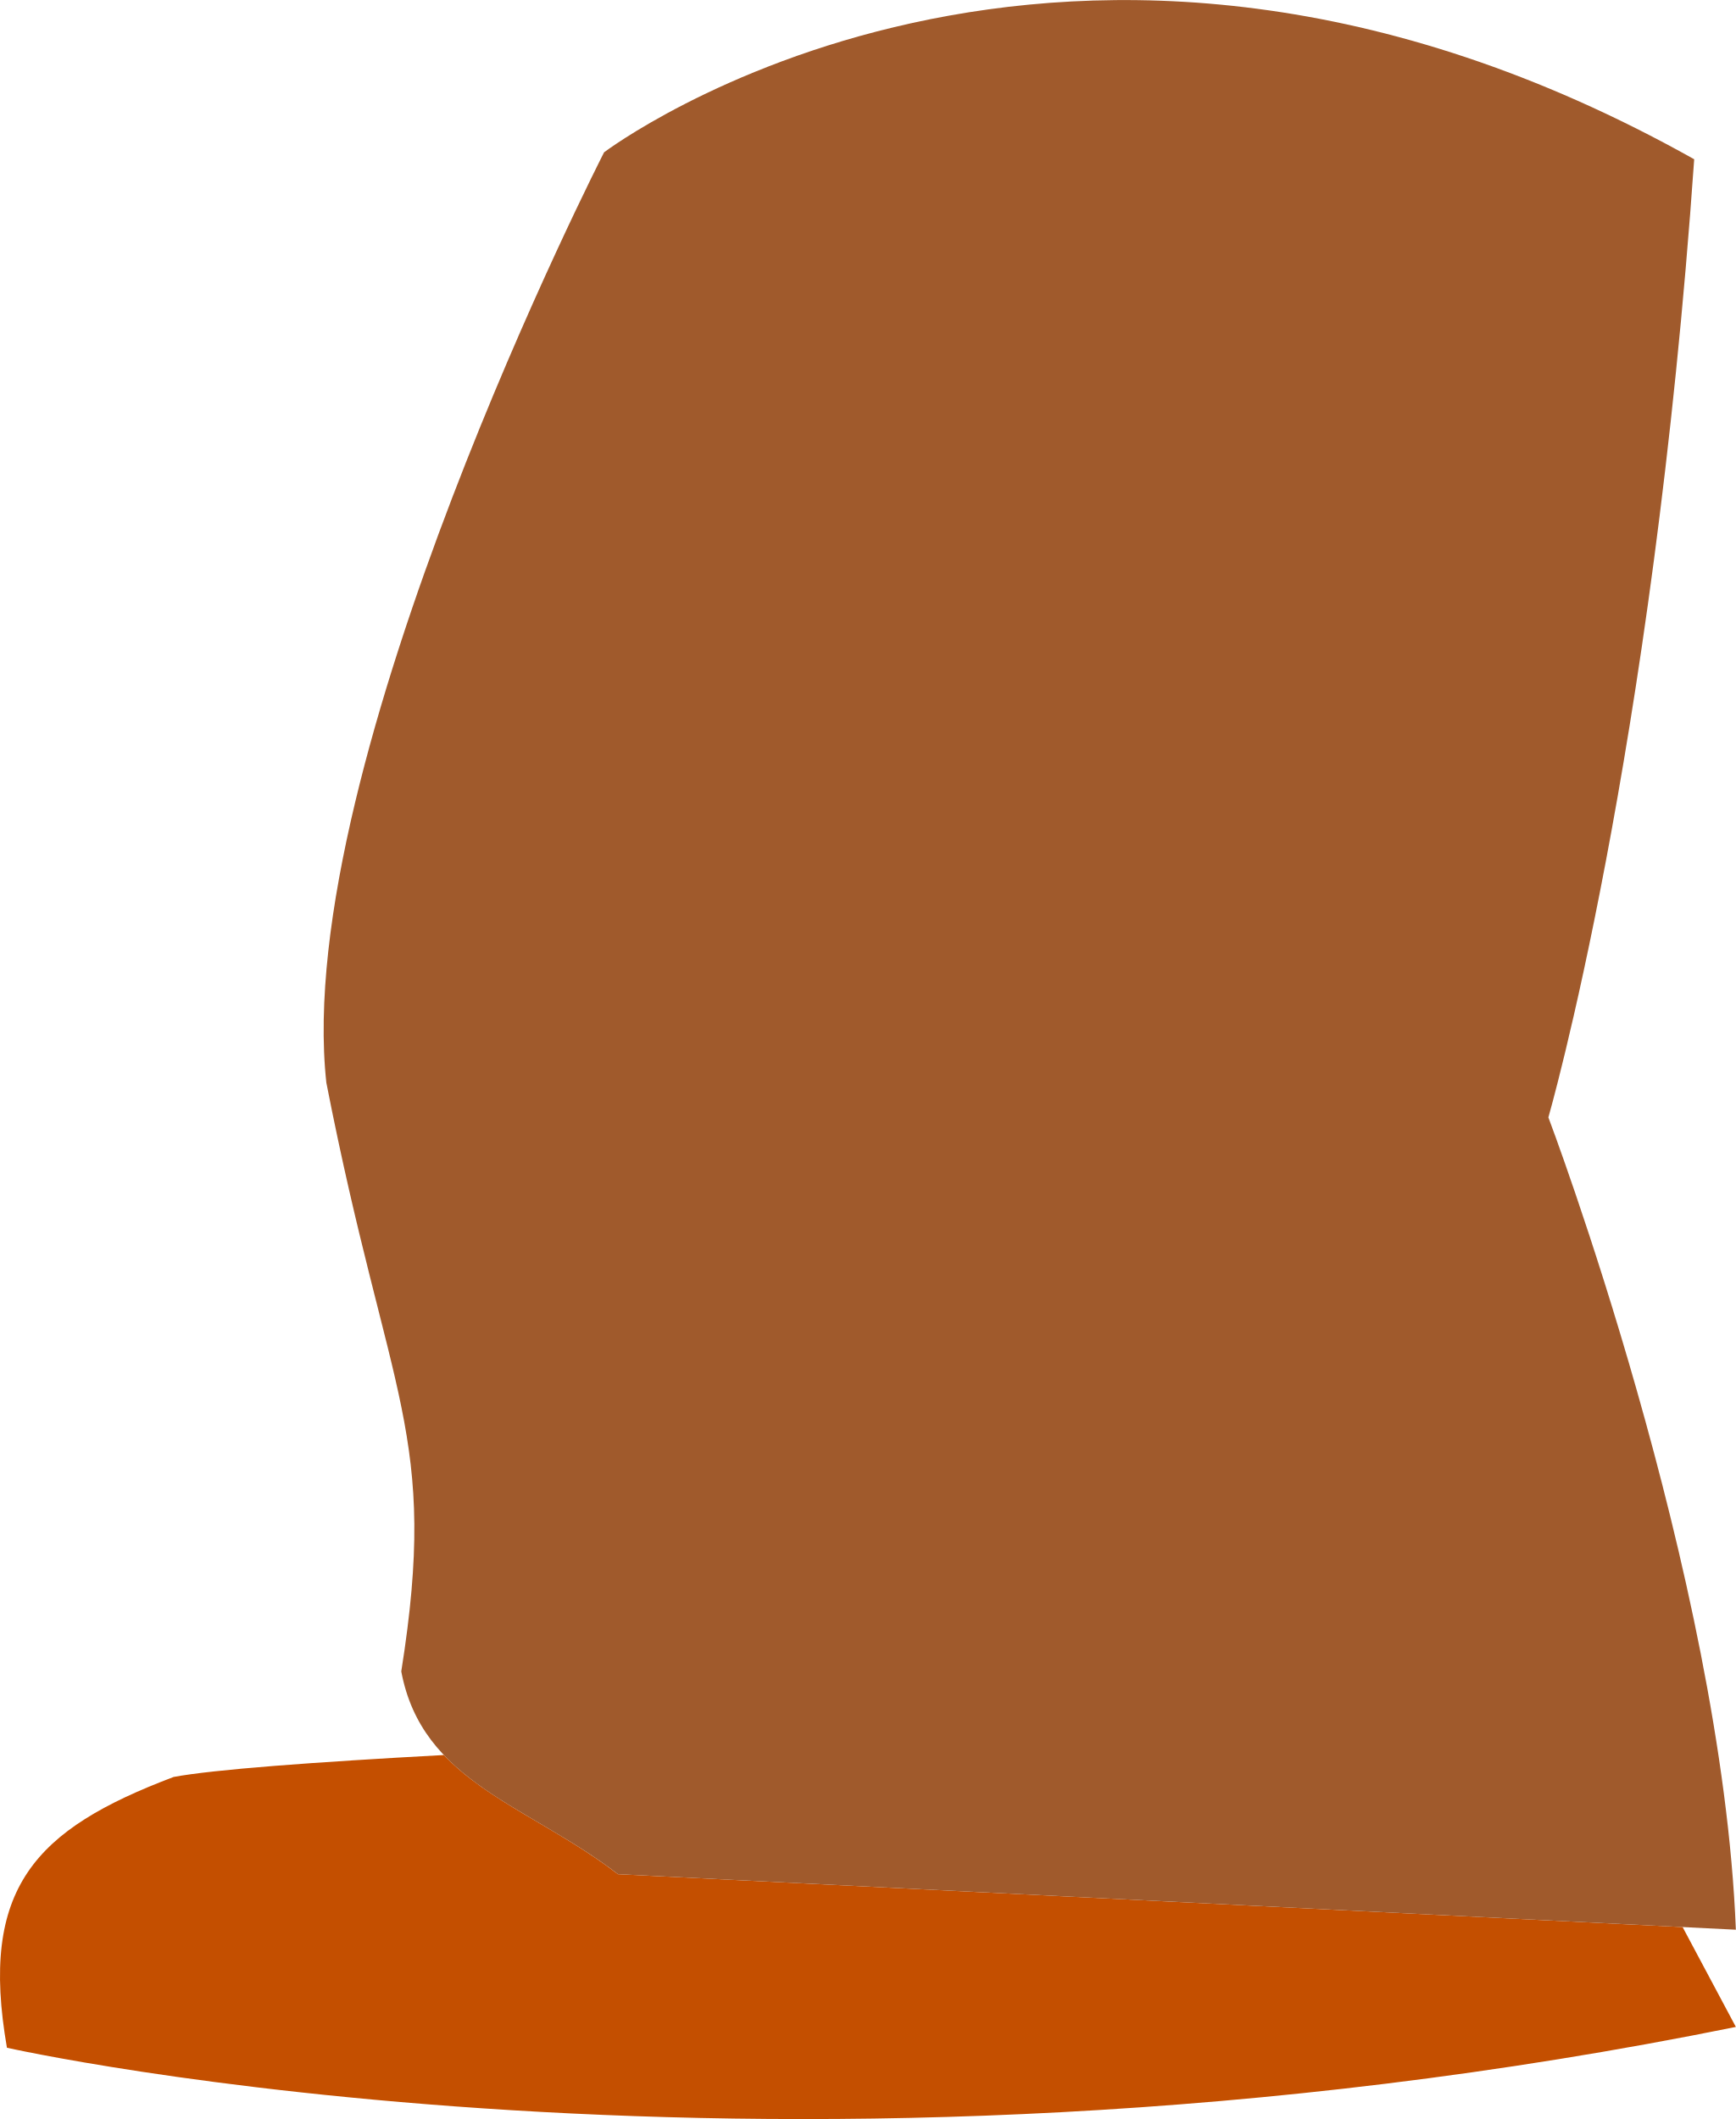
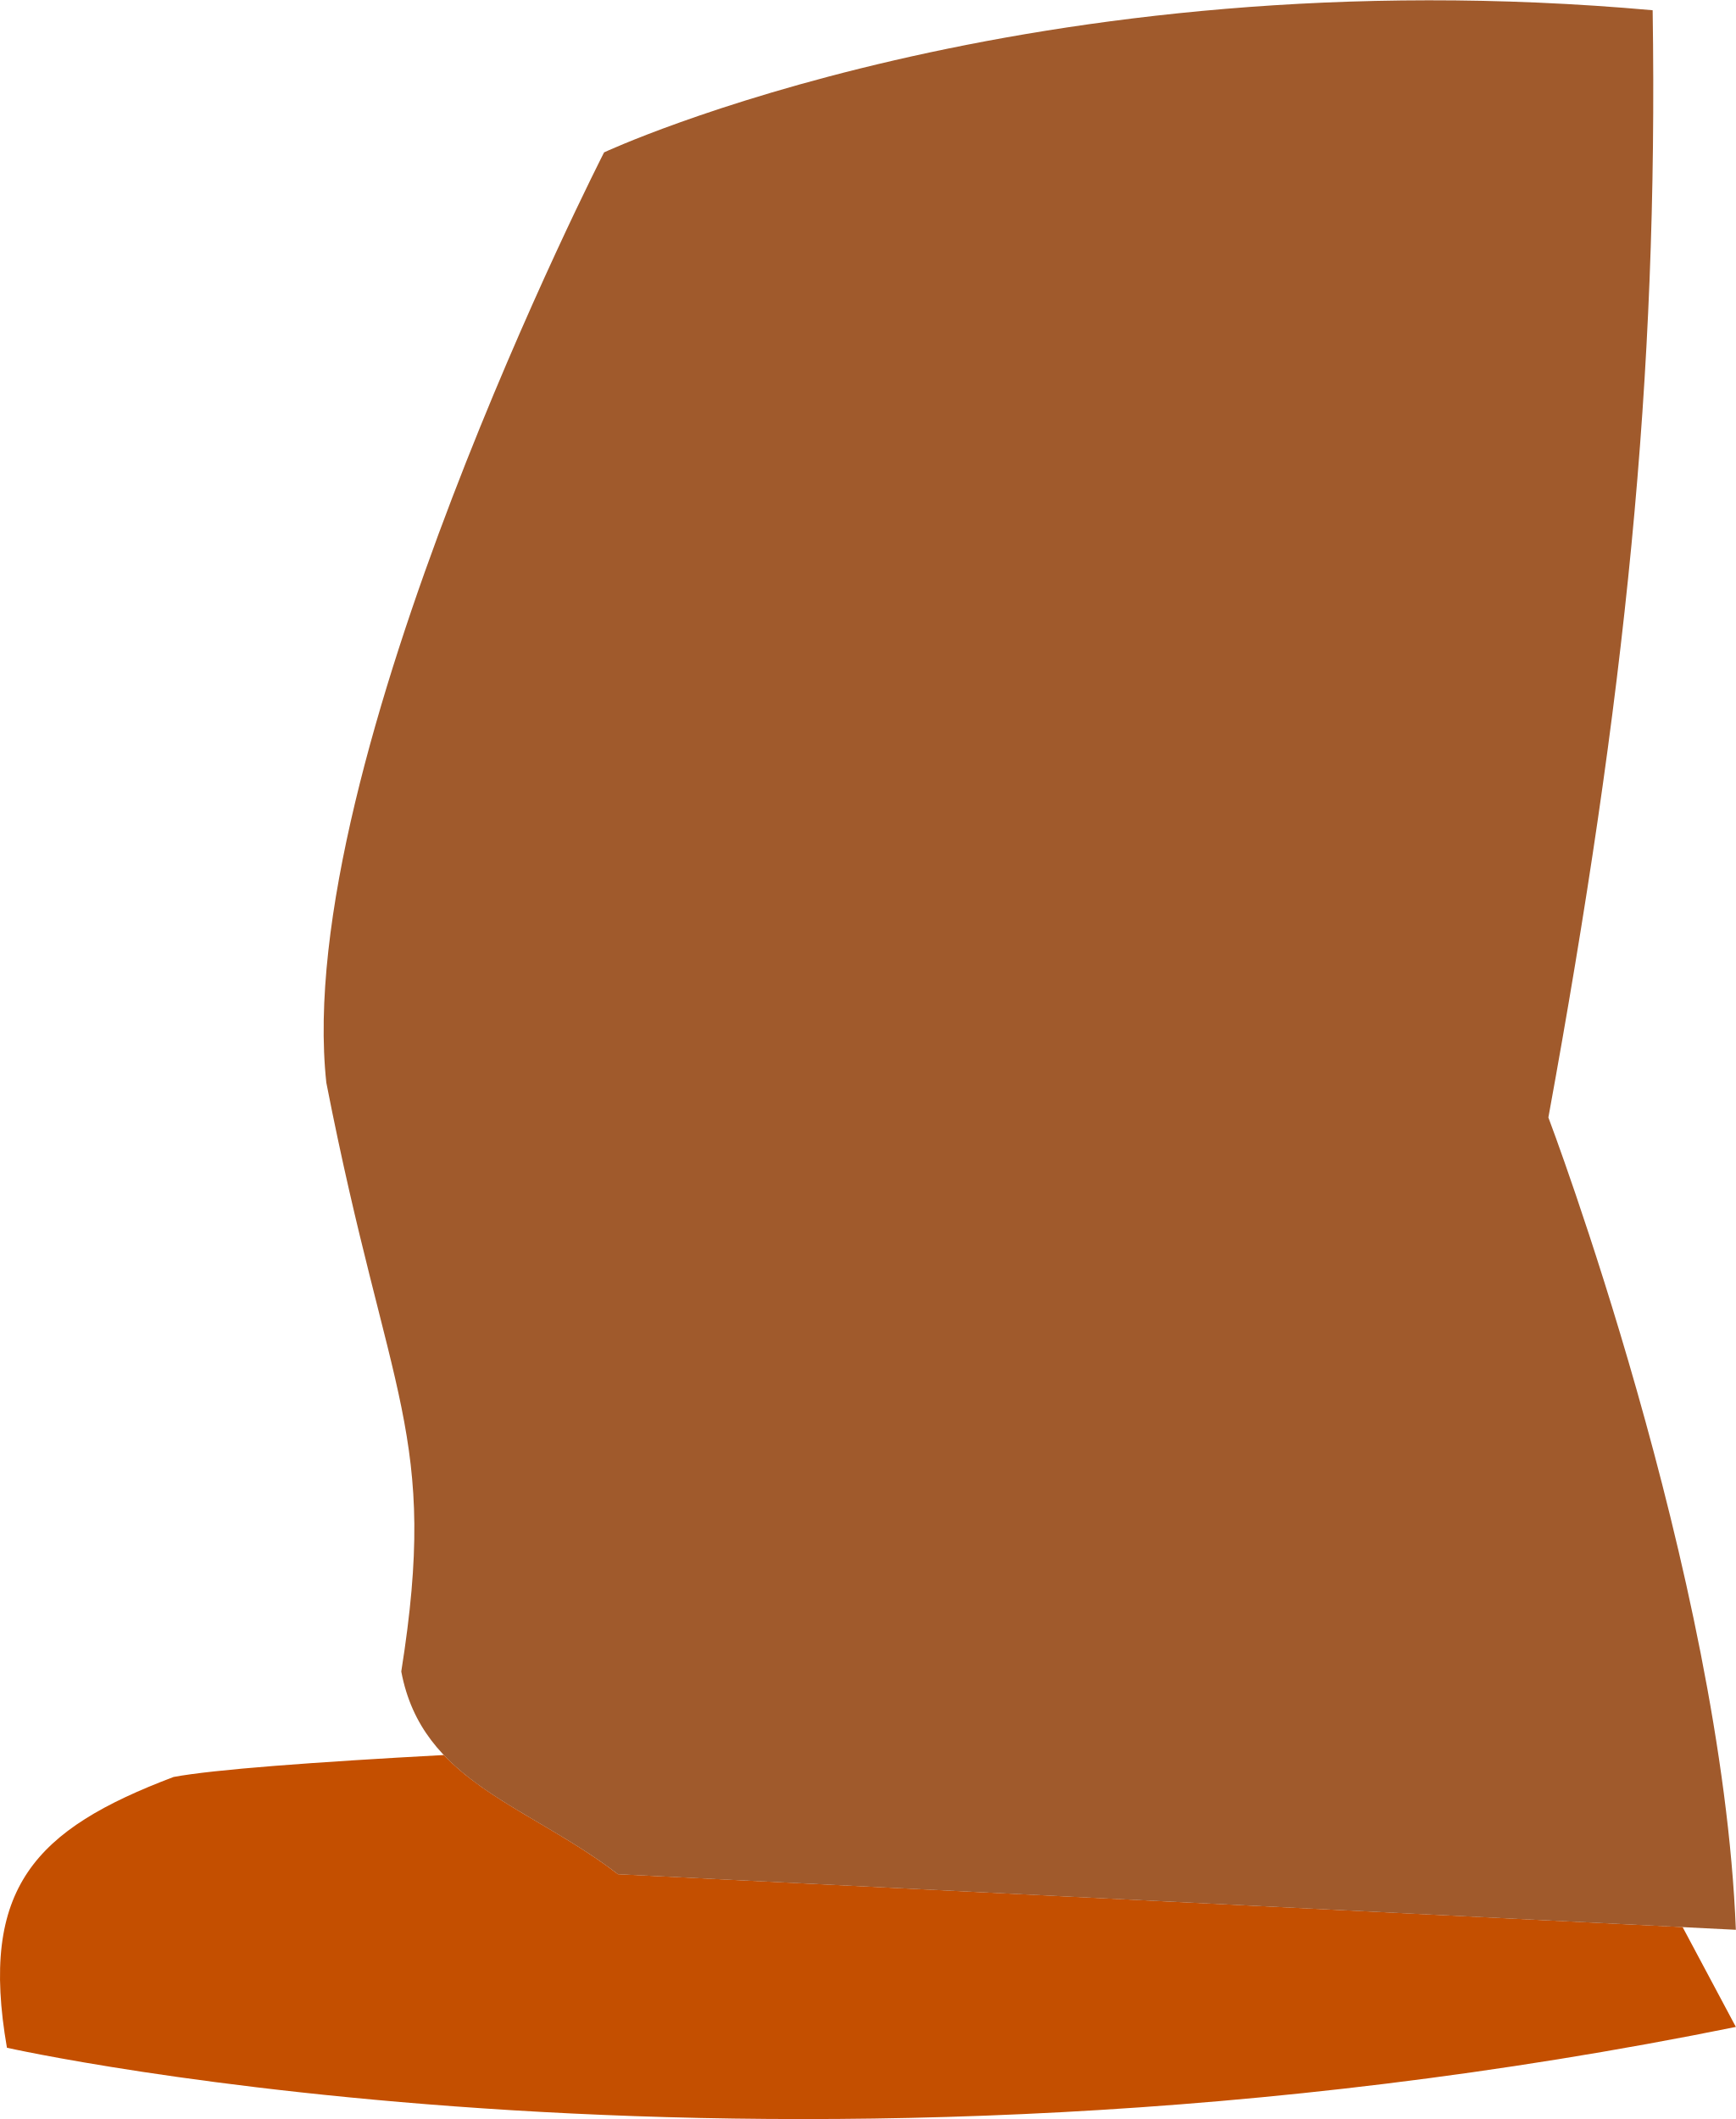
<svg xmlns="http://www.w3.org/2000/svg" width="1e3mm" height="1220.8mm" version="1.1" viewBox="0 0 1e3 1220.8">
  <g transform="translate(117.93 1046.1)">
    <path d="m137.78-34.996c-74.752 4.053-132.78 8.348-155.71 12.646-79.996 30.25-112 64.002-96.001 156 0 0 444 99.999 996-12.001l-30.68-57.526-613.32-30.475c-35.409-27.237-74.901-41.877-100.29-68.646z" fill="#c44f00" />
-     <path d="m858.07-954.35c-364-204-628-4-628-4s-180 352-160 536c36 184 64.988 201.81 43.167 339.19 12 64 72.833 76.807 124.83 116.81l644 32c-8-204-108-468-108-468s60-208 84-552z" fill="#a05a2c" />
+     <path d="m834.13-1040.2c-359.78-32.215-604.06 81.892-604.06 81.892s-180 352-160 536c36 184 64.988 201.81 43.167 339.19 12 64 72.833 76.807 124.83 116.81l644 32c-8-204-108-468-108-468 44.299-242.56 63.317-424.73 60.066-637.89z" fill="#a05a2c" />
  </g>
</svg>
